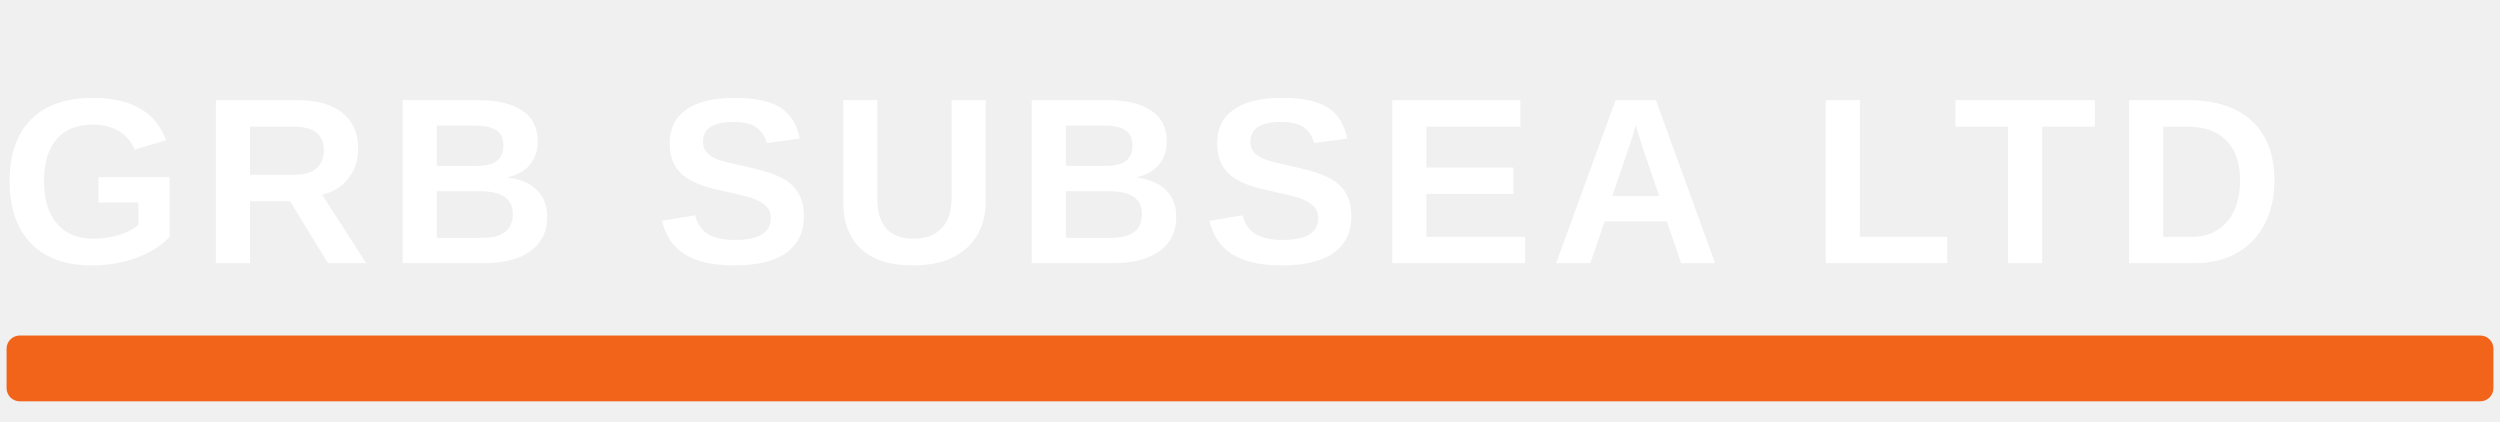
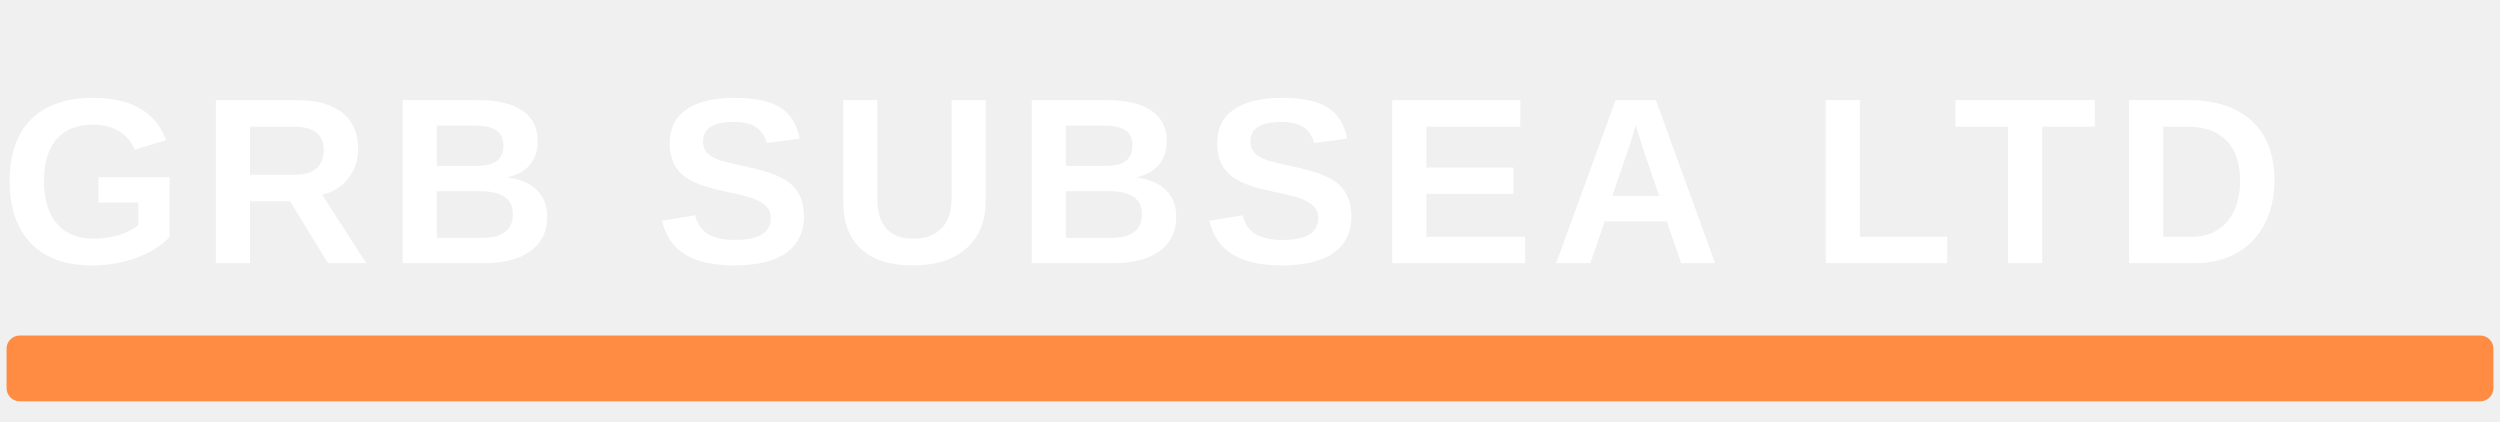
<svg xmlns="http://www.w3.org/2000/svg" width="190" height="32" viewBox="0 0 190 32" fill="none" role="img" aria-label="GRB SUBSEA LTD">
-   <rect x="0.5" y="25.5" width="189" height="5" rx="1" fill="#F26419" />
+   <rect x="0.5" y="25.5" width="189" height="5" rx="1" fill="#FF8C42" />
  <text x="0" y="20" fill="#FFFFFF" font-family="Arial, Helvetica, sans-serif" font-size="18" font-weight="700" letter-spacing="1.2">GRB SUBSEA LTD</text>
</svg>
